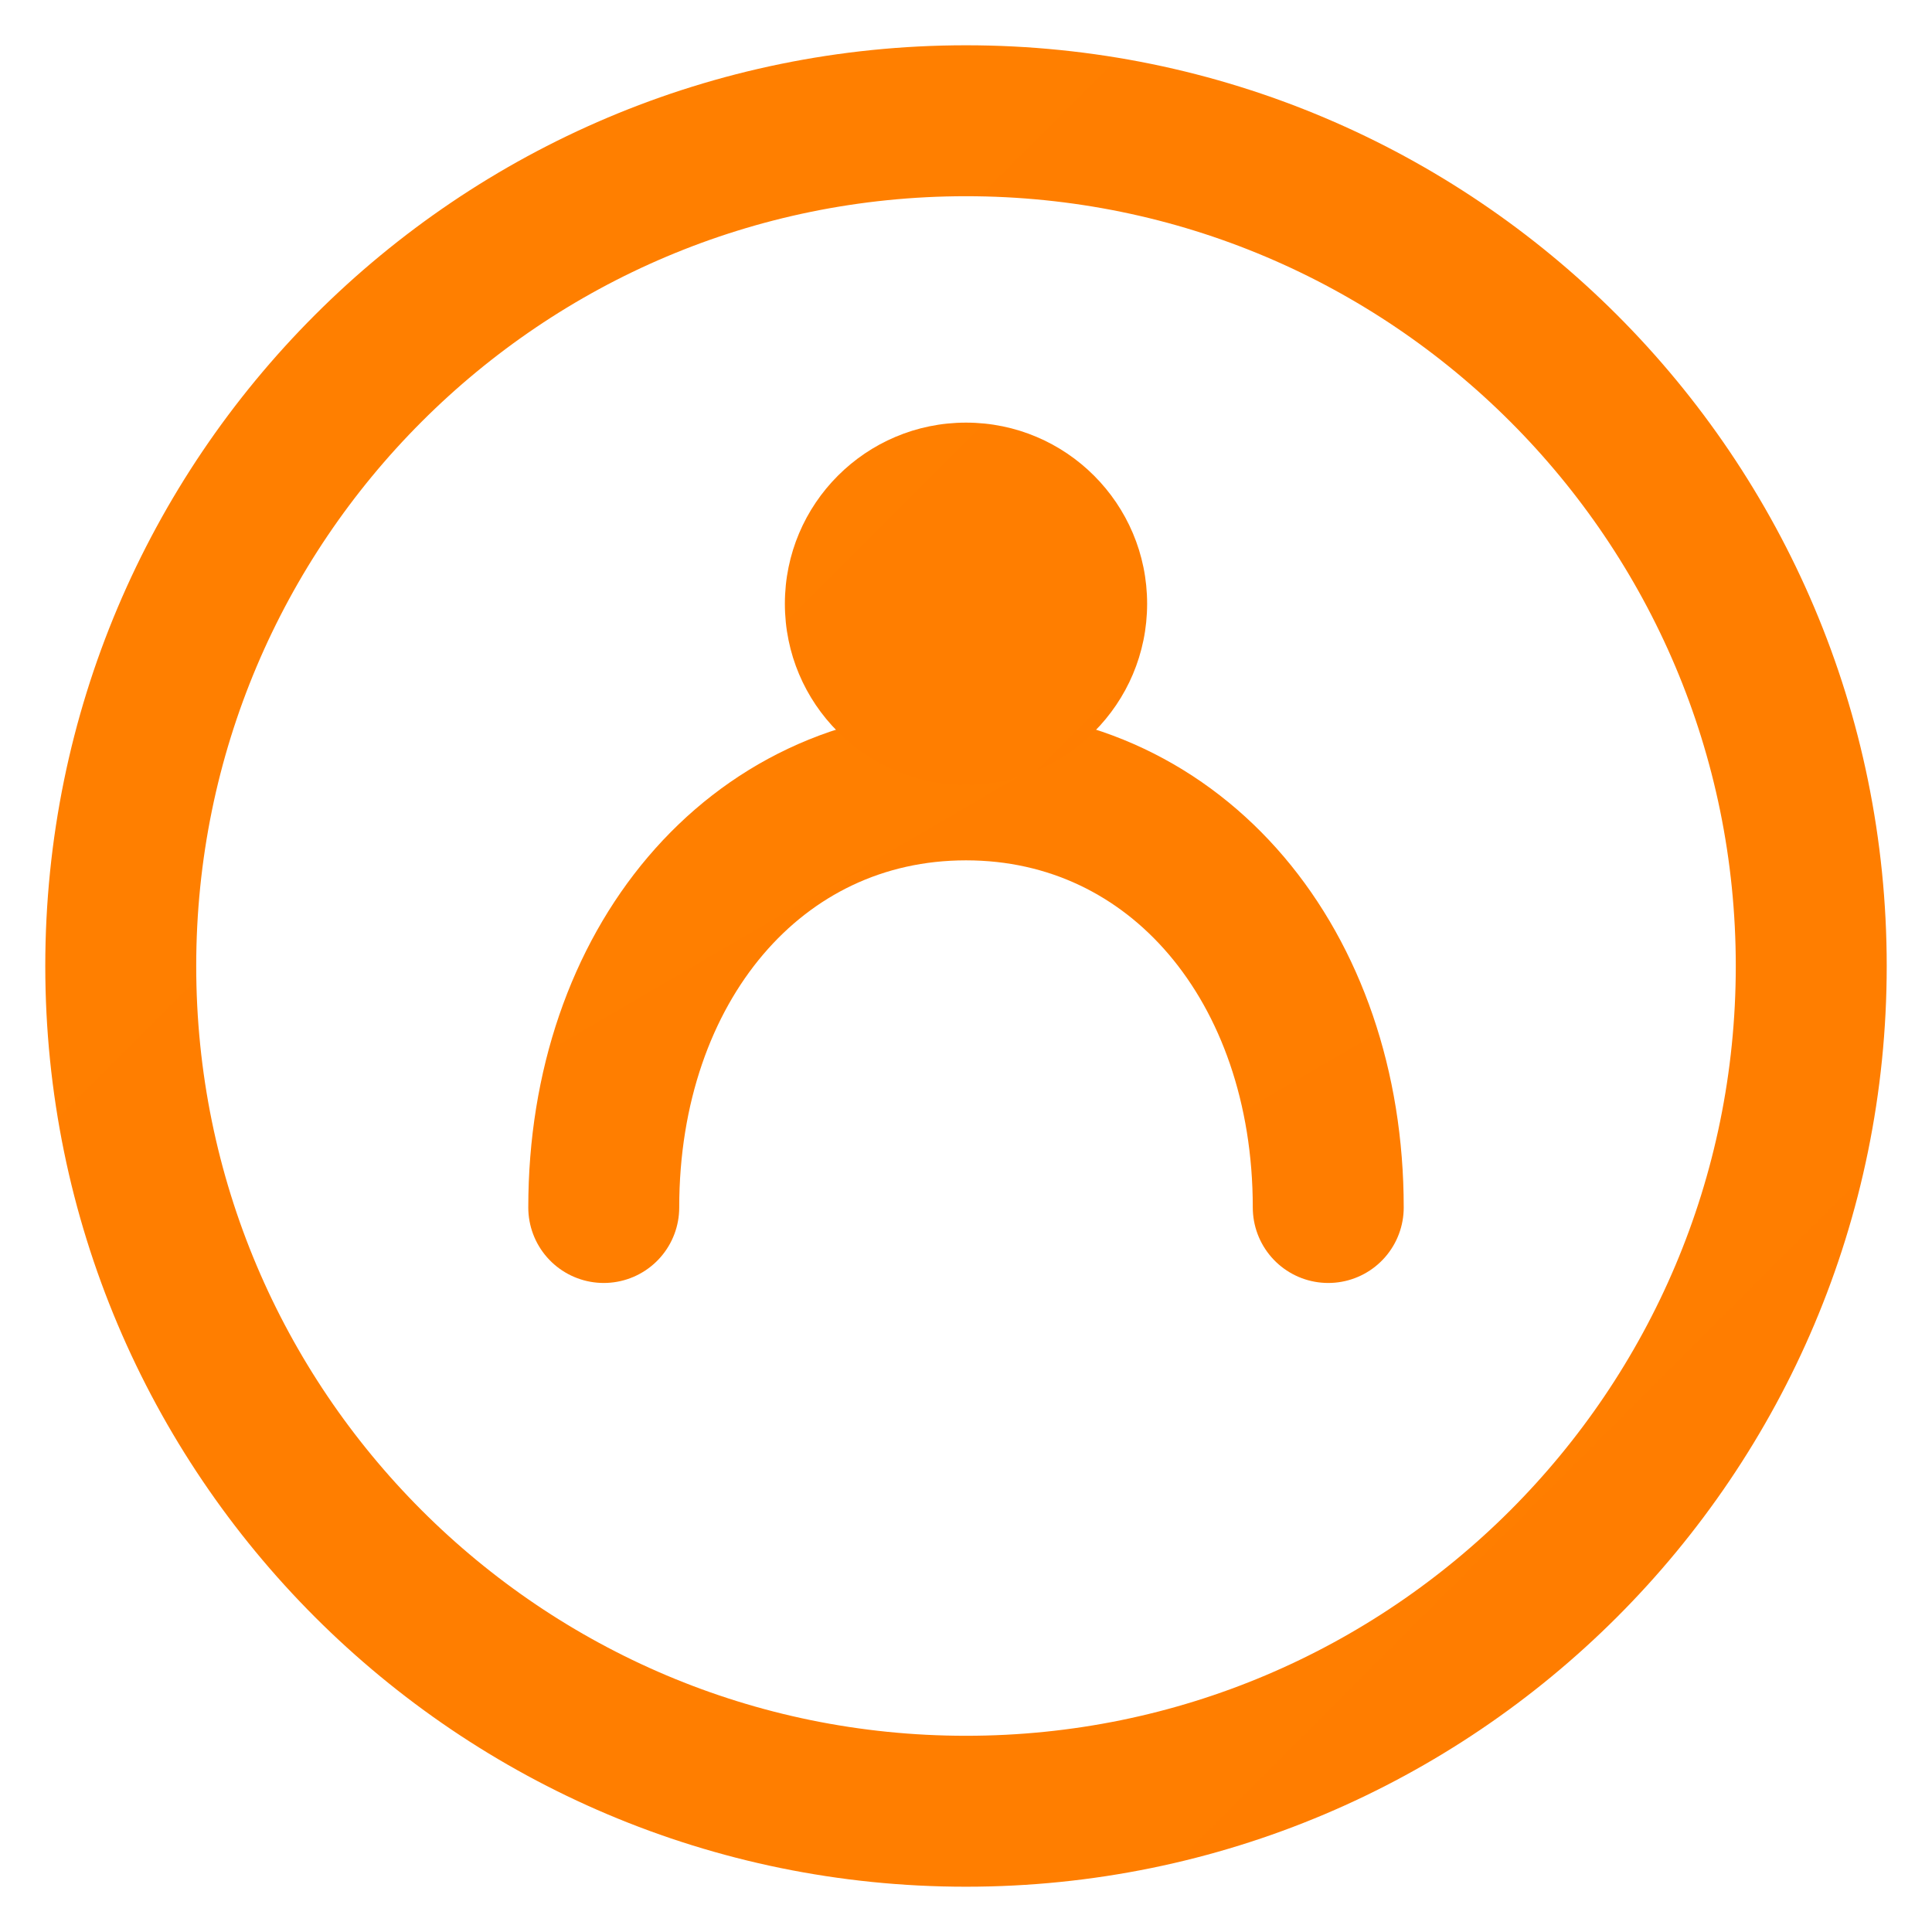
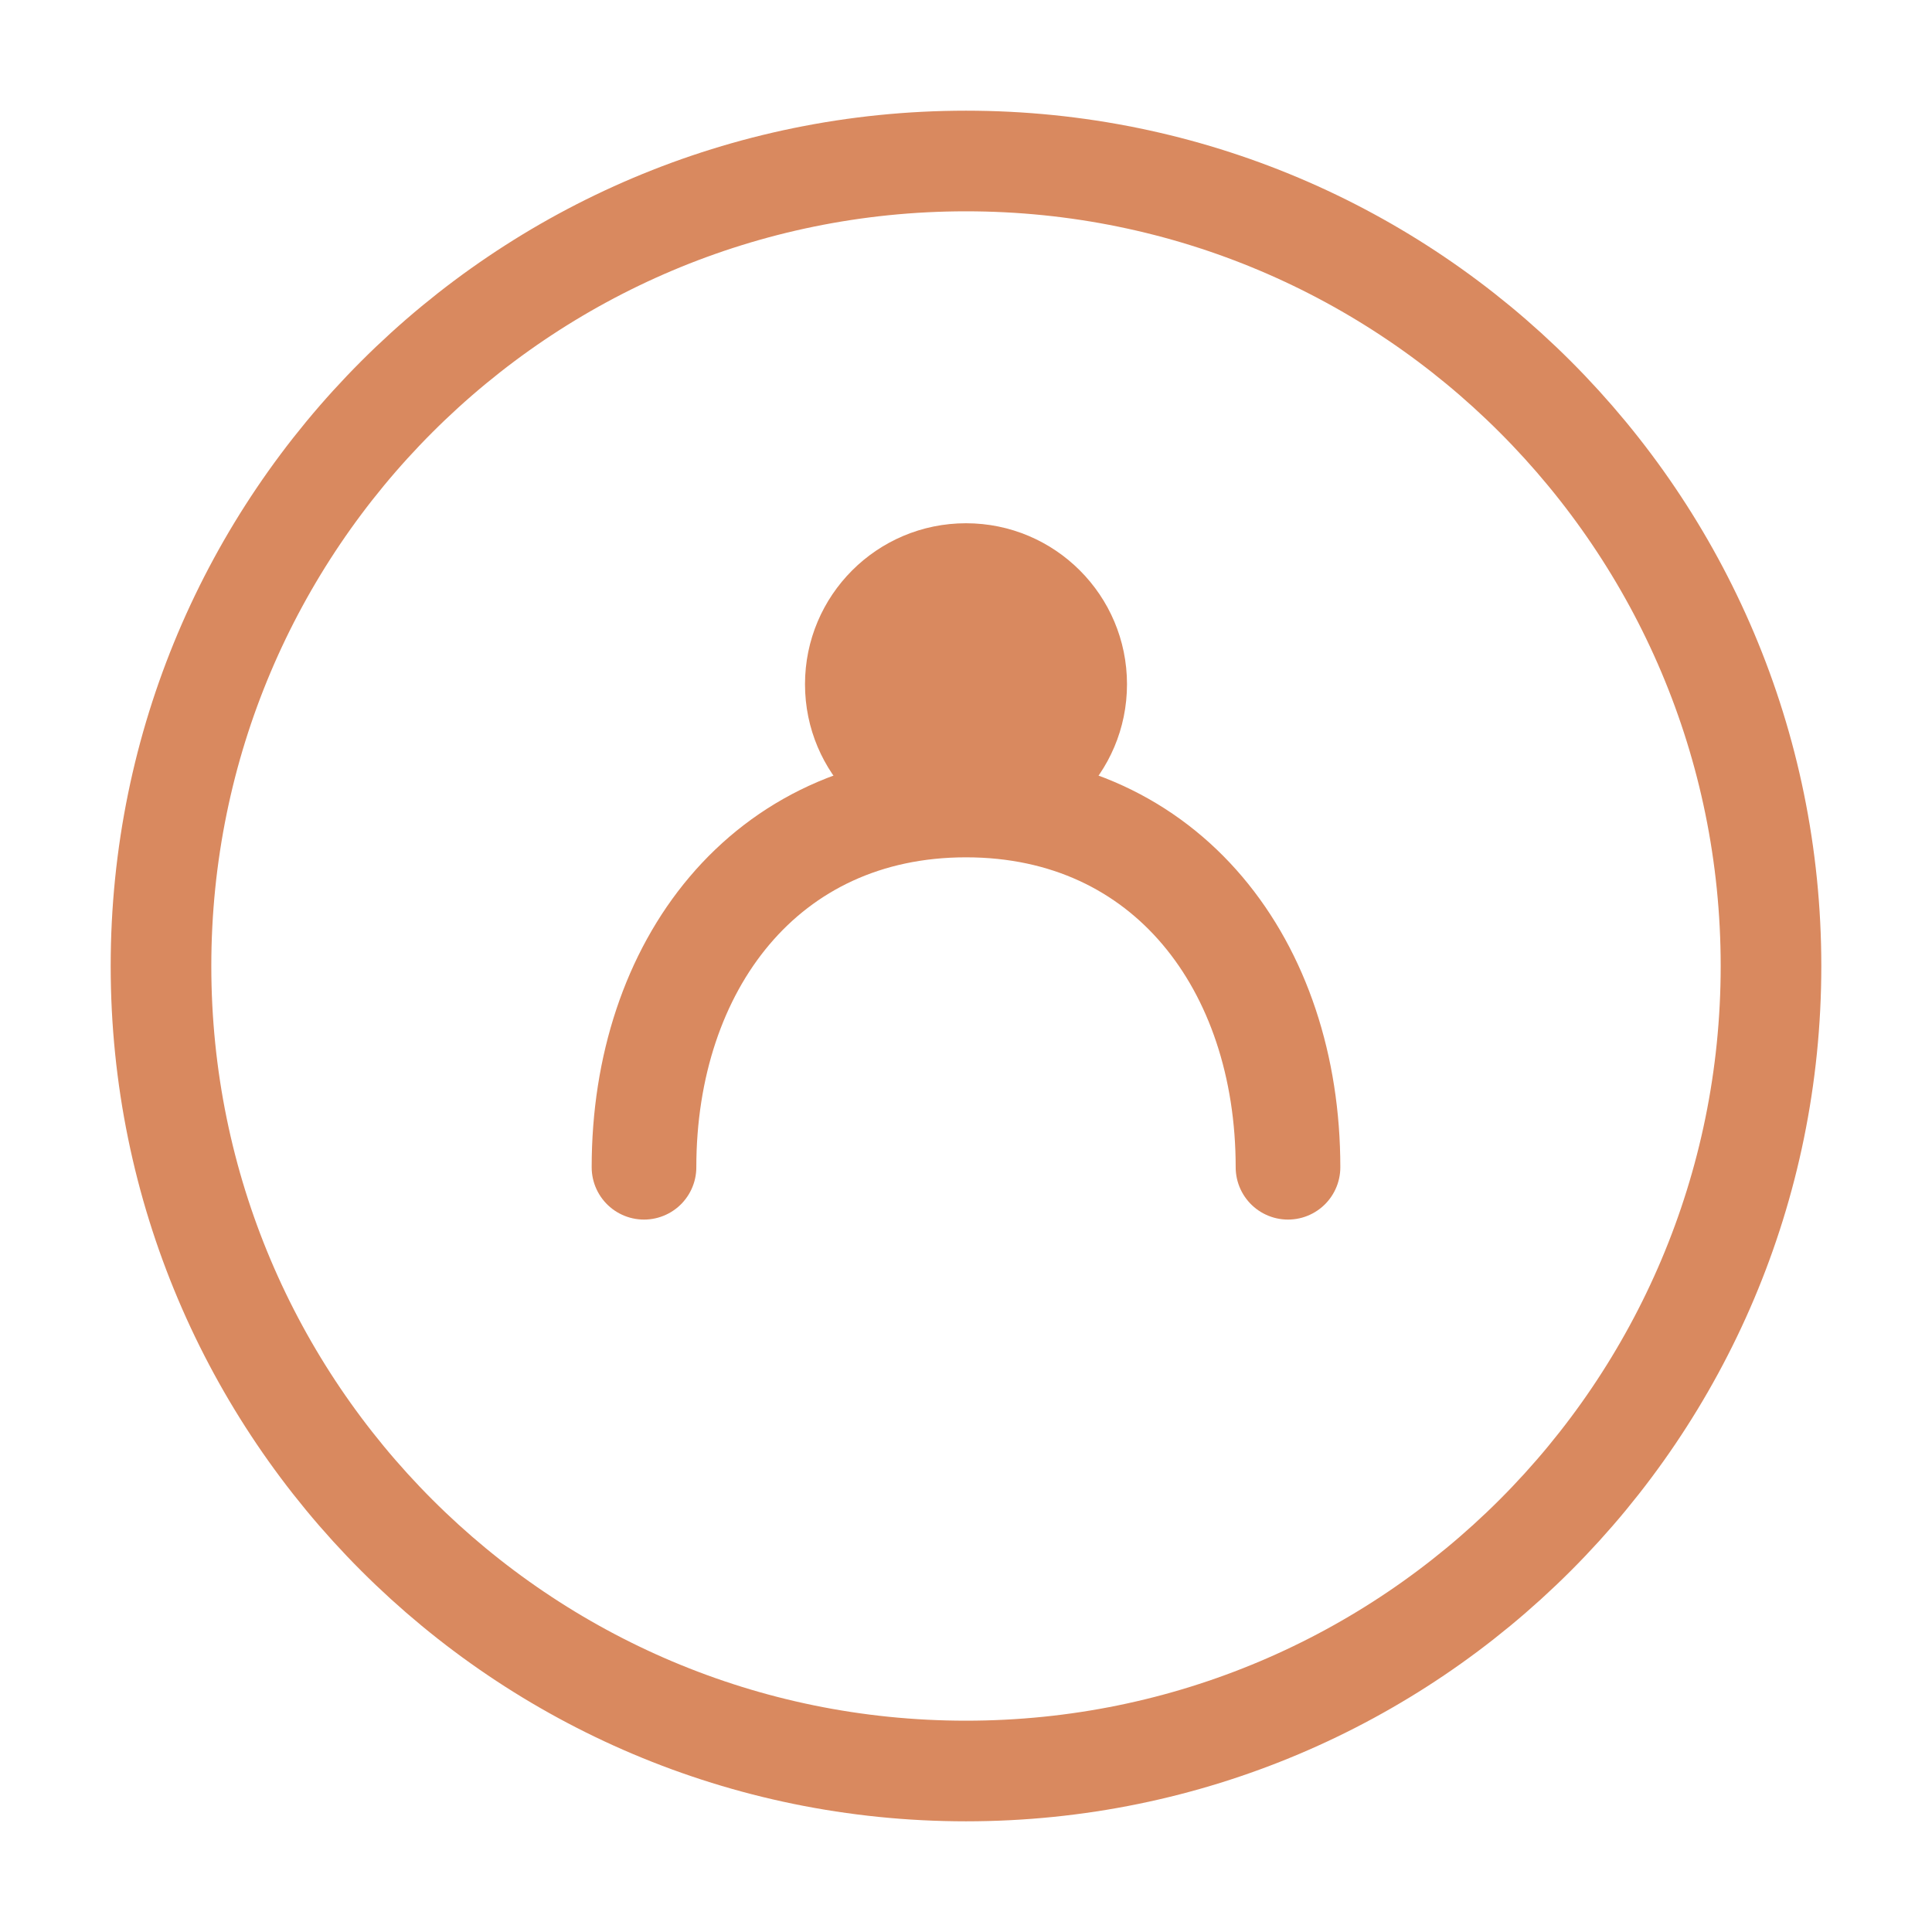
- <svg xmlns="http://www.w3.org/2000/svg" viewBox="0 0 32 32" fill="none">
-   <circle cx="16" cy="16" r="14" stroke="url(#g)" stroke-width="2.5" />
-   <path d="M10 20c0-4 2.5-7 6-7s6 3 6 7" stroke="url(#g)" stroke-width="2.5" stroke-linecap="round" />
-   <circle cx="16" cy="10" r="3" fill="url(#g)" />
+ <svg xmlns="http://www.w3.org/2000/svg" viewBox="0 0 48 48" fill="none">
  <defs>
-     <linearGradient id="g" x1="0" y1="0" x2="32" y2="32">
-       <stop stop-color="#ff7f00" />
-       <stop offset="1" stop-color="#ff4500" />
+     <linearGradient id="g" x1="6" x2="42" y1="6" y2="42">
+       <stop stop-color="#d9895f" />
+       <stop offset="1" stop-color="#a84c26" />
    </linearGradient>
  </defs>
+   <circle cx="24" cy="24" r="20" stroke="url(#g)" stroke-width="2.5" />
+   <path d="M16 29c0-5 3-9 8-9s8 4 8 9" stroke="url(#g)" stroke-width="2.6" stroke-linecap="round" />
+   <circle cx="24" cy="17" r="4" fill="url(#g)" />
</svg>
